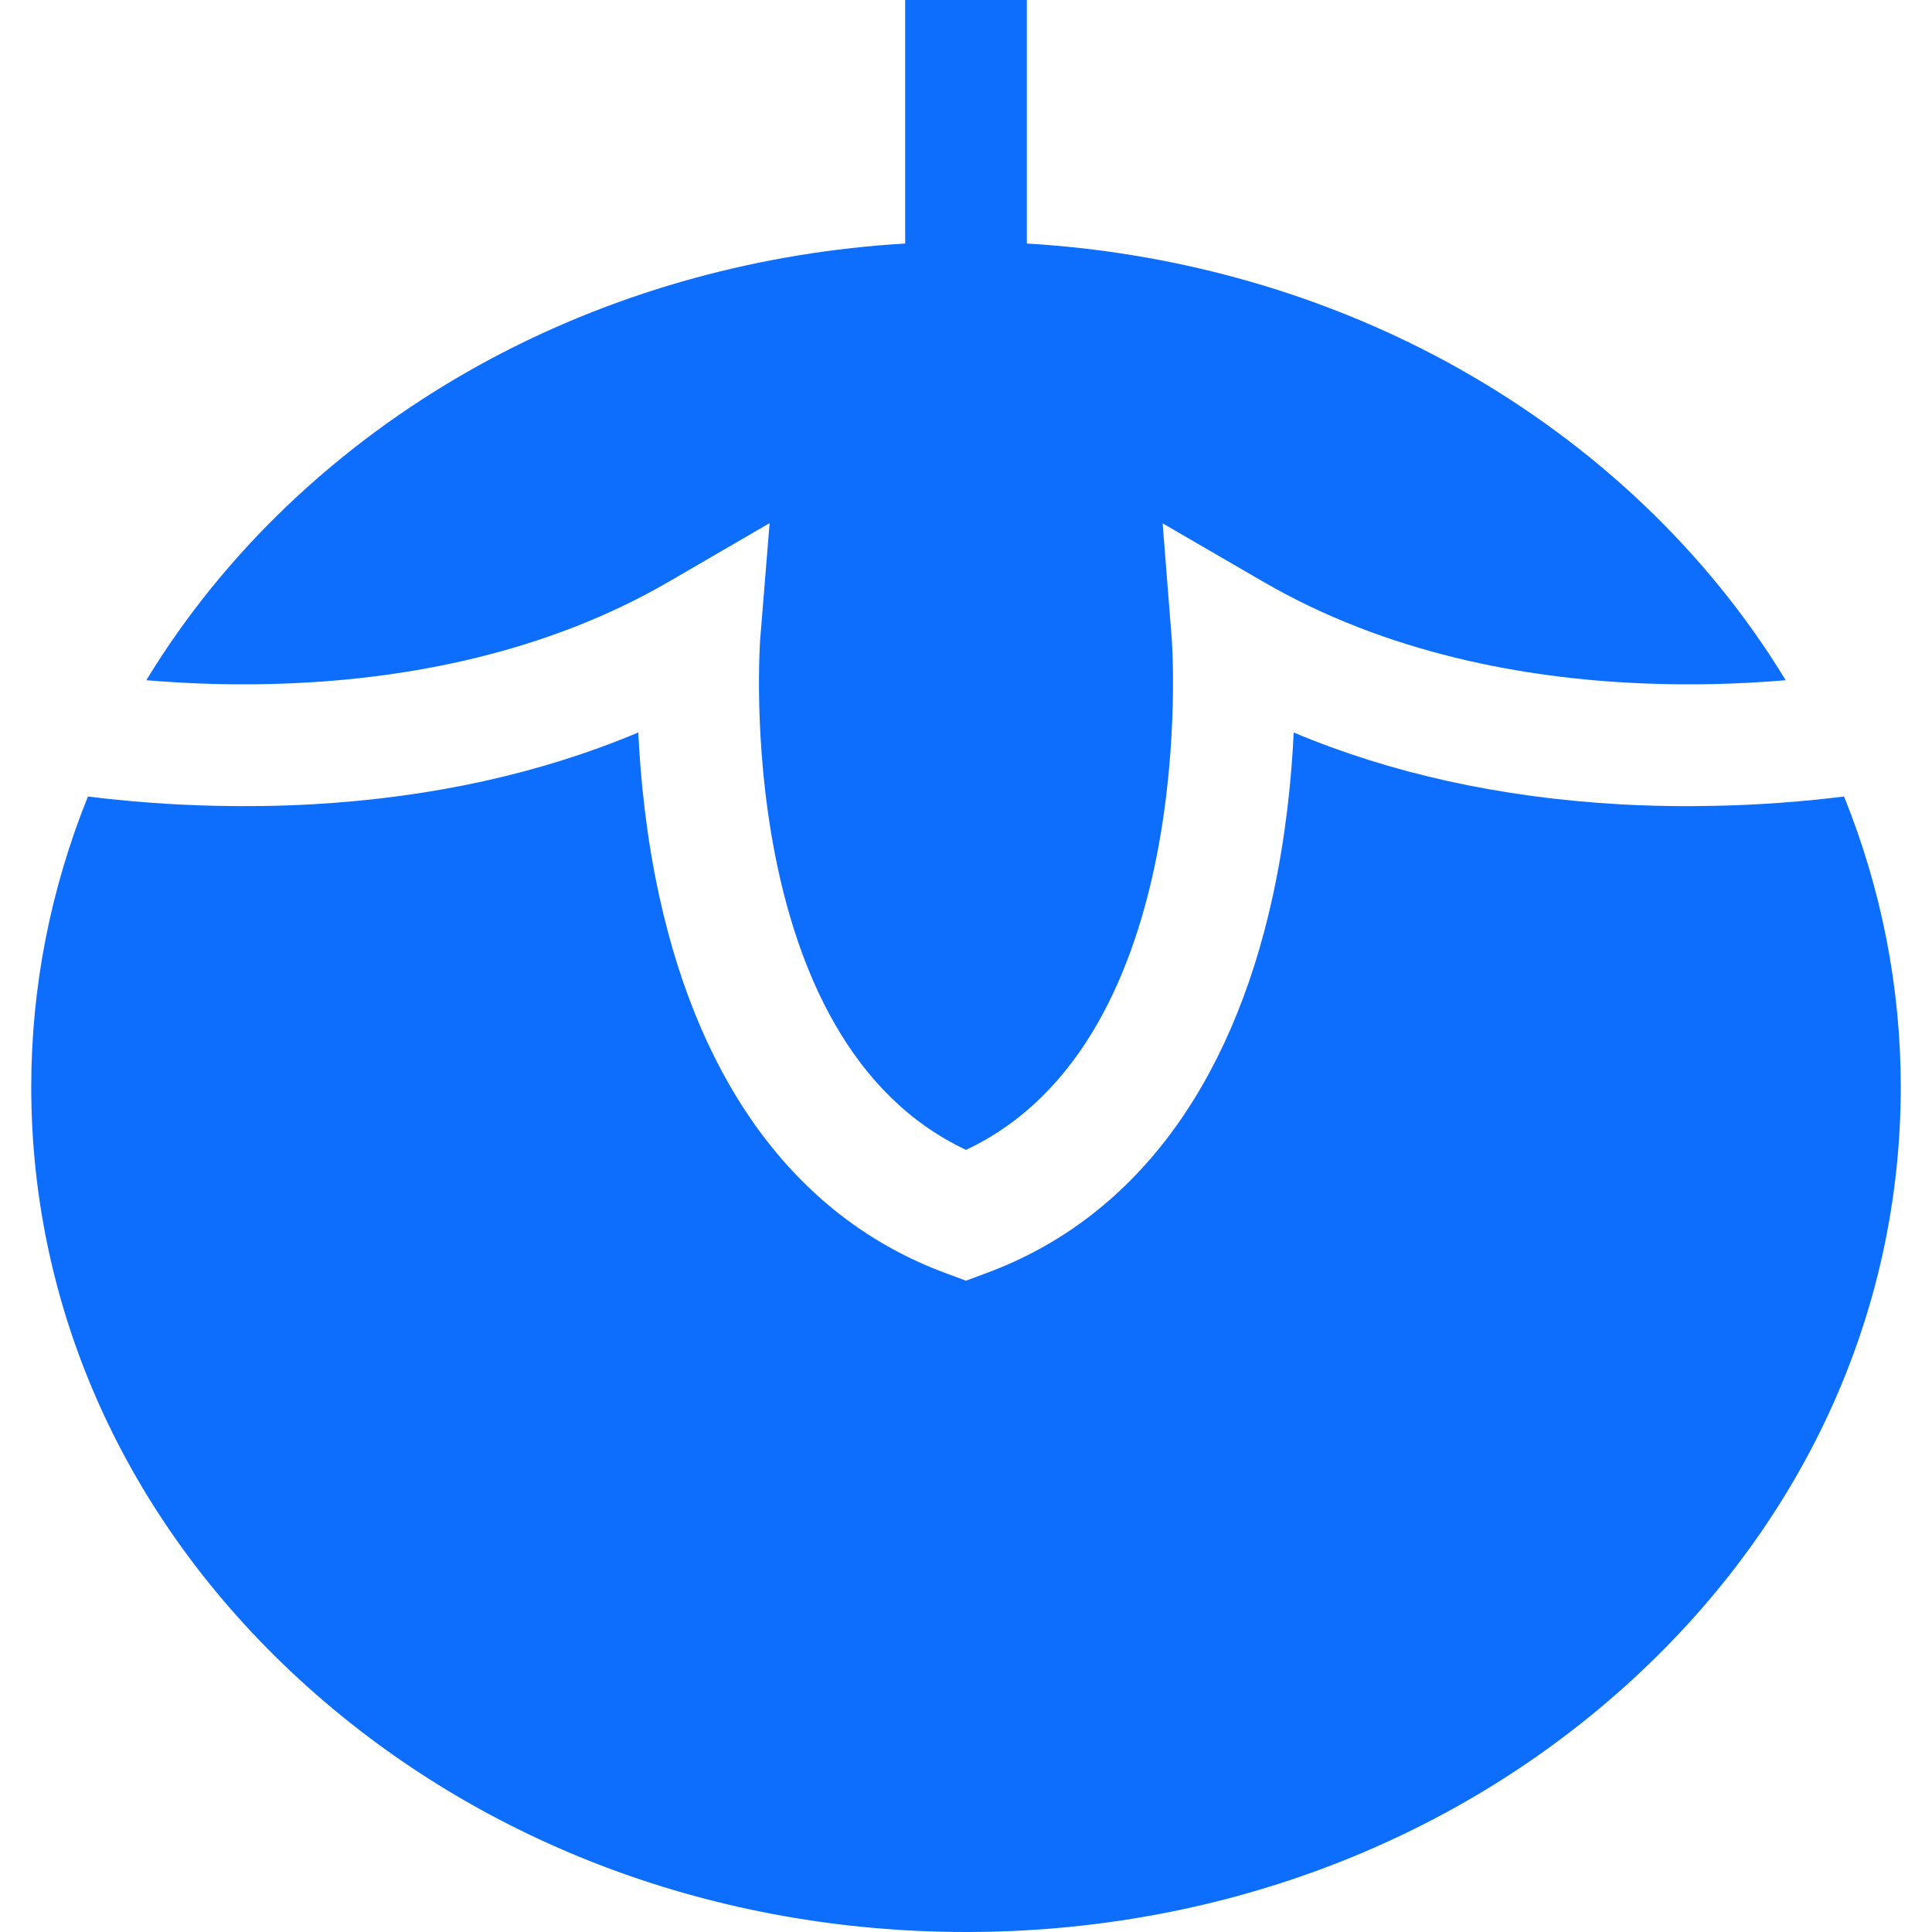
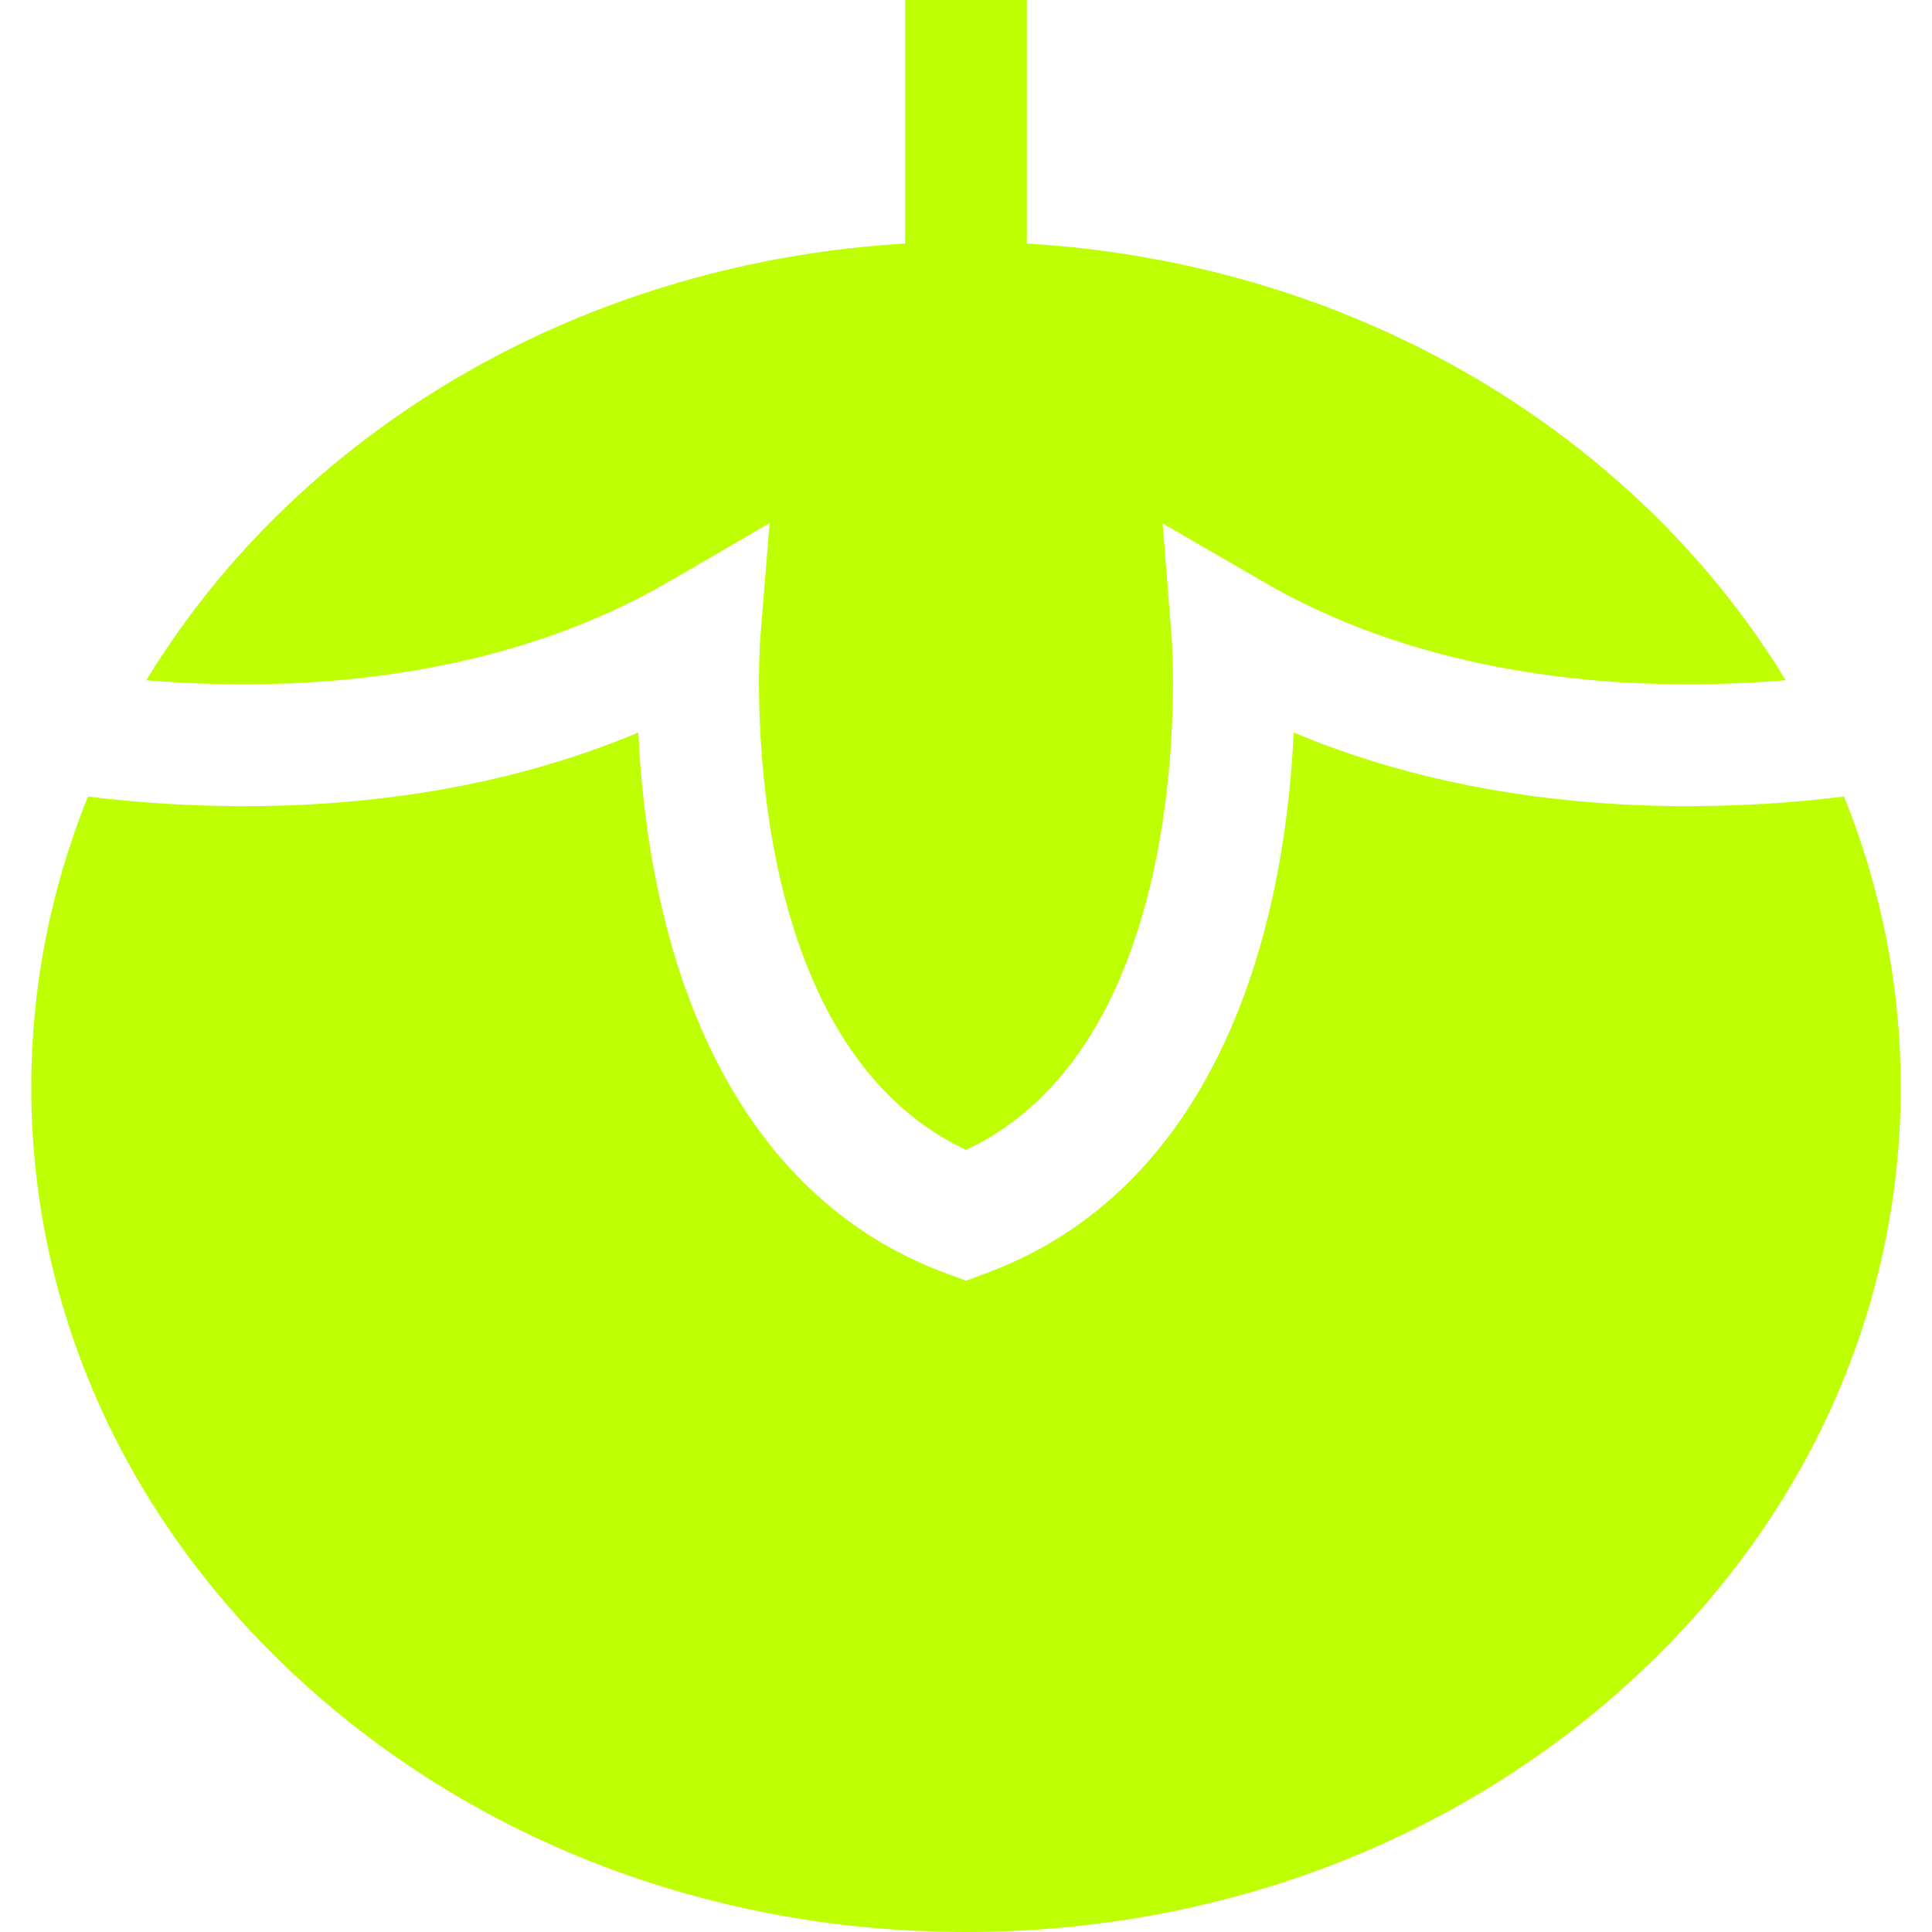
- <svg xmlns="http://www.w3.org/2000/svg" fill="#0d6efd" height="800px" width="800px" version="1.1" id="Layer_1" viewBox="0 0 512 512" xml:space="preserve">
+ <svg xmlns="http://www.w3.org/2000/svg" fill="#bfff04" height="800px" width="800px" version="1.1" id="Layer_1" viewBox="0 0 512 512" xml:space="preserve">
  <g id="SVGRepo_bgCarrier" stroke-width="0" />
  <g id="SVGRepo_tracerCarrier" stroke-linecap="round" stroke-linejoin="round" />
  <g id="SVGRepo_iconCarrier">
    <g>
      <g>
        <path d="M488.695,211.081c-4.988,0.623-10.62,1.204-16.768,1.655c-5.407,0.398-11.211,0.688-17.349,0.817 c-7.987,0.183-16.521,0.086-25.454-0.419c-31.591-1.795-60.506-8.18-86.282-19.015c-0.57,12.136-2.053,27.27-5.514,43.19 c-11.125,51.144-37.31,85.724-75.716,99.998L256,339.392l-5.622-2.085c-38.396-14.275-64.58-48.854-75.705-99.998 c-3.461-15.93-4.945-31.054-5.514-43.2c-25.776,10.846-54.691,17.231-86.293,19.026c-8.922,0.505-17.467,0.602-25.443,0.419 c-6.138-0.129-11.942-0.419-17.349-0.817c-6.148-0.451-11.781-1.032-16.768-1.655c-9.9,24.508-15.027,50.563-15.027,76.963 c0,60.152,25.991,116.605,73.19,158.957C128.173,488.922,190.161,512,256,512s127.827-23.078,174.532-64.999 c47.199-42.351,73.19-98.805,73.19-158.957C503.721,261.644,498.595,235.589,488.695,211.081z" />
      </g>
    </g>
    <g>
      <g>
        <path d="M469.121,173.771c-21.616-32.903-52.401-60.442-89.023-79.64c-32.914-17.241-69.933-27.356-107.974-29.592V0h-32.247 v64.539c-38.041,2.236-75.06,12.351-107.974,29.592c-36.622,19.198-67.407,46.737-89.023,79.64 c-1.408,2.15-2.784,4.31-4.106,6.492c5.622,0.473,11.824,0.849,18.488,1.01c6.277,0.151,12.953,0.107,19.929-0.183 c30.774-1.333,67.278-7.901,100.095-26.959l26.668-15.5l-2.494,30.742c-0.086,1.075-7.6,106.136,54.541,135.352 c62.151-29.216,54.616-134.277,54.53-135.363l-2.419-30.667l26.593,15.436c32.828,19.069,69.342,25.626,100.116,26.959 c6.965,0.301,13.651,0.333,19.918,0.183c6.664-0.161,12.867-0.537,18.488-1.01C471.905,178.081,470.529,175.921,469.121,173.771z" />
      </g>
    </g>
  </g>
</svg>
